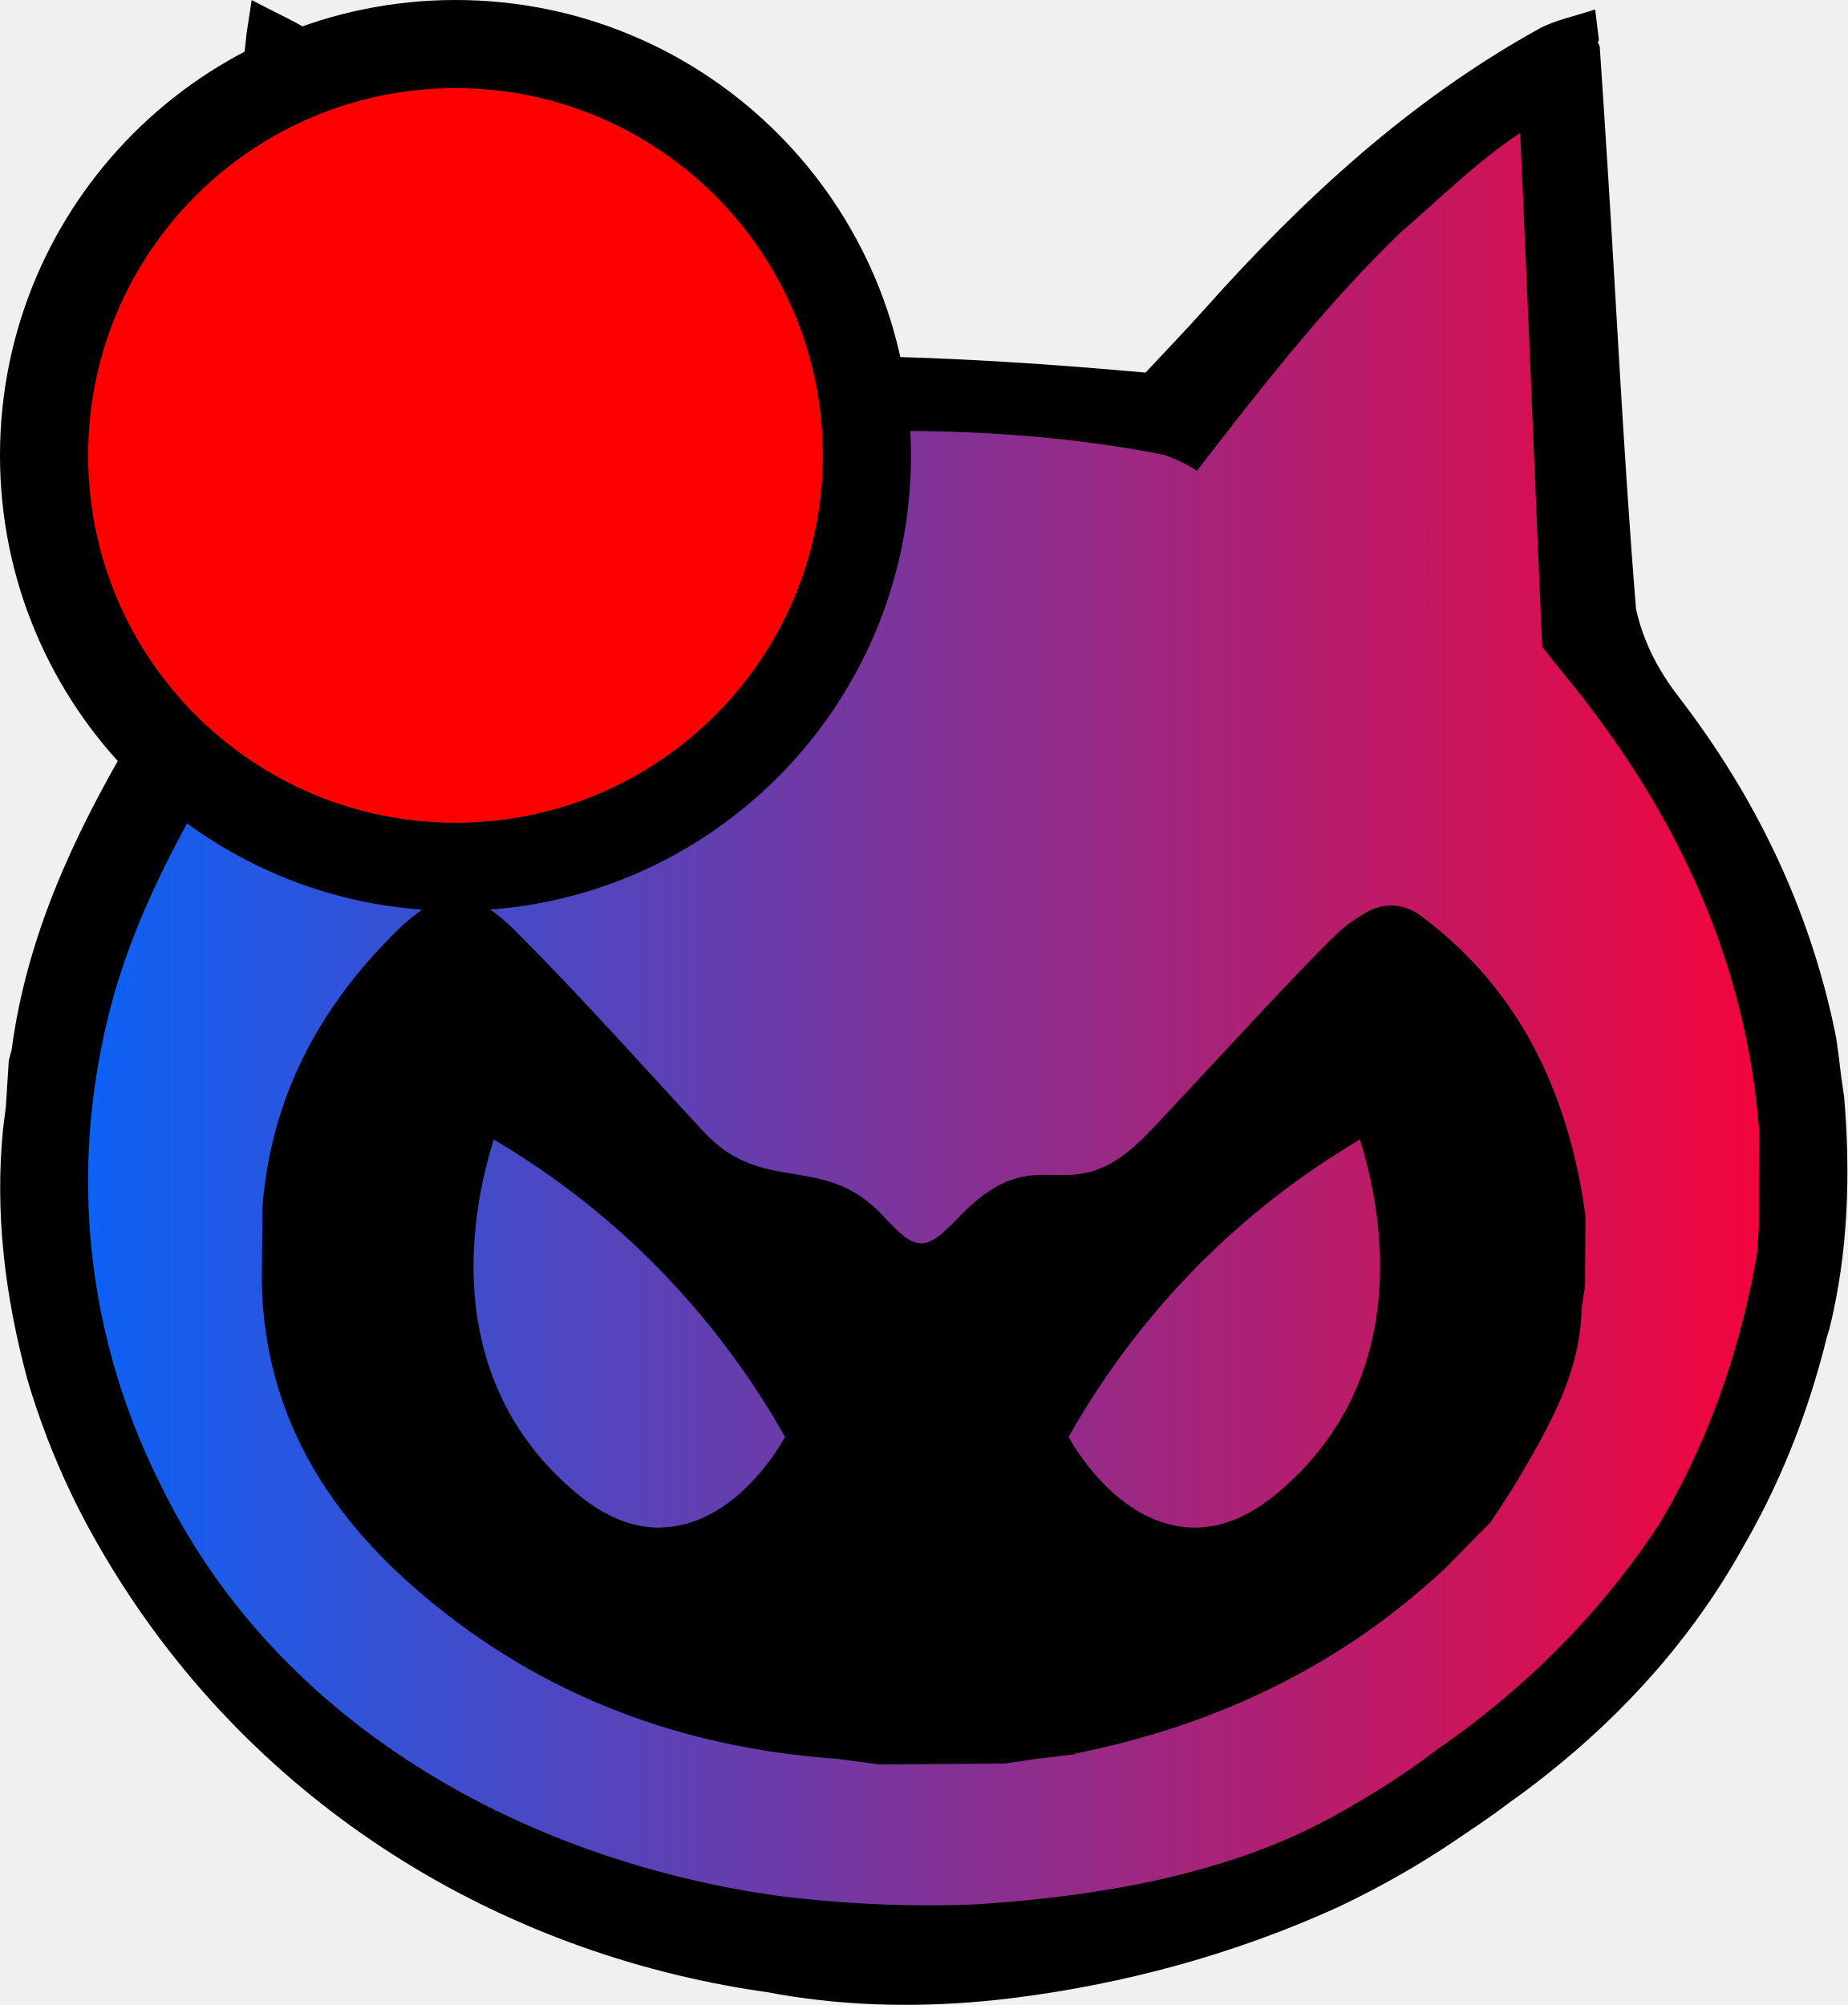
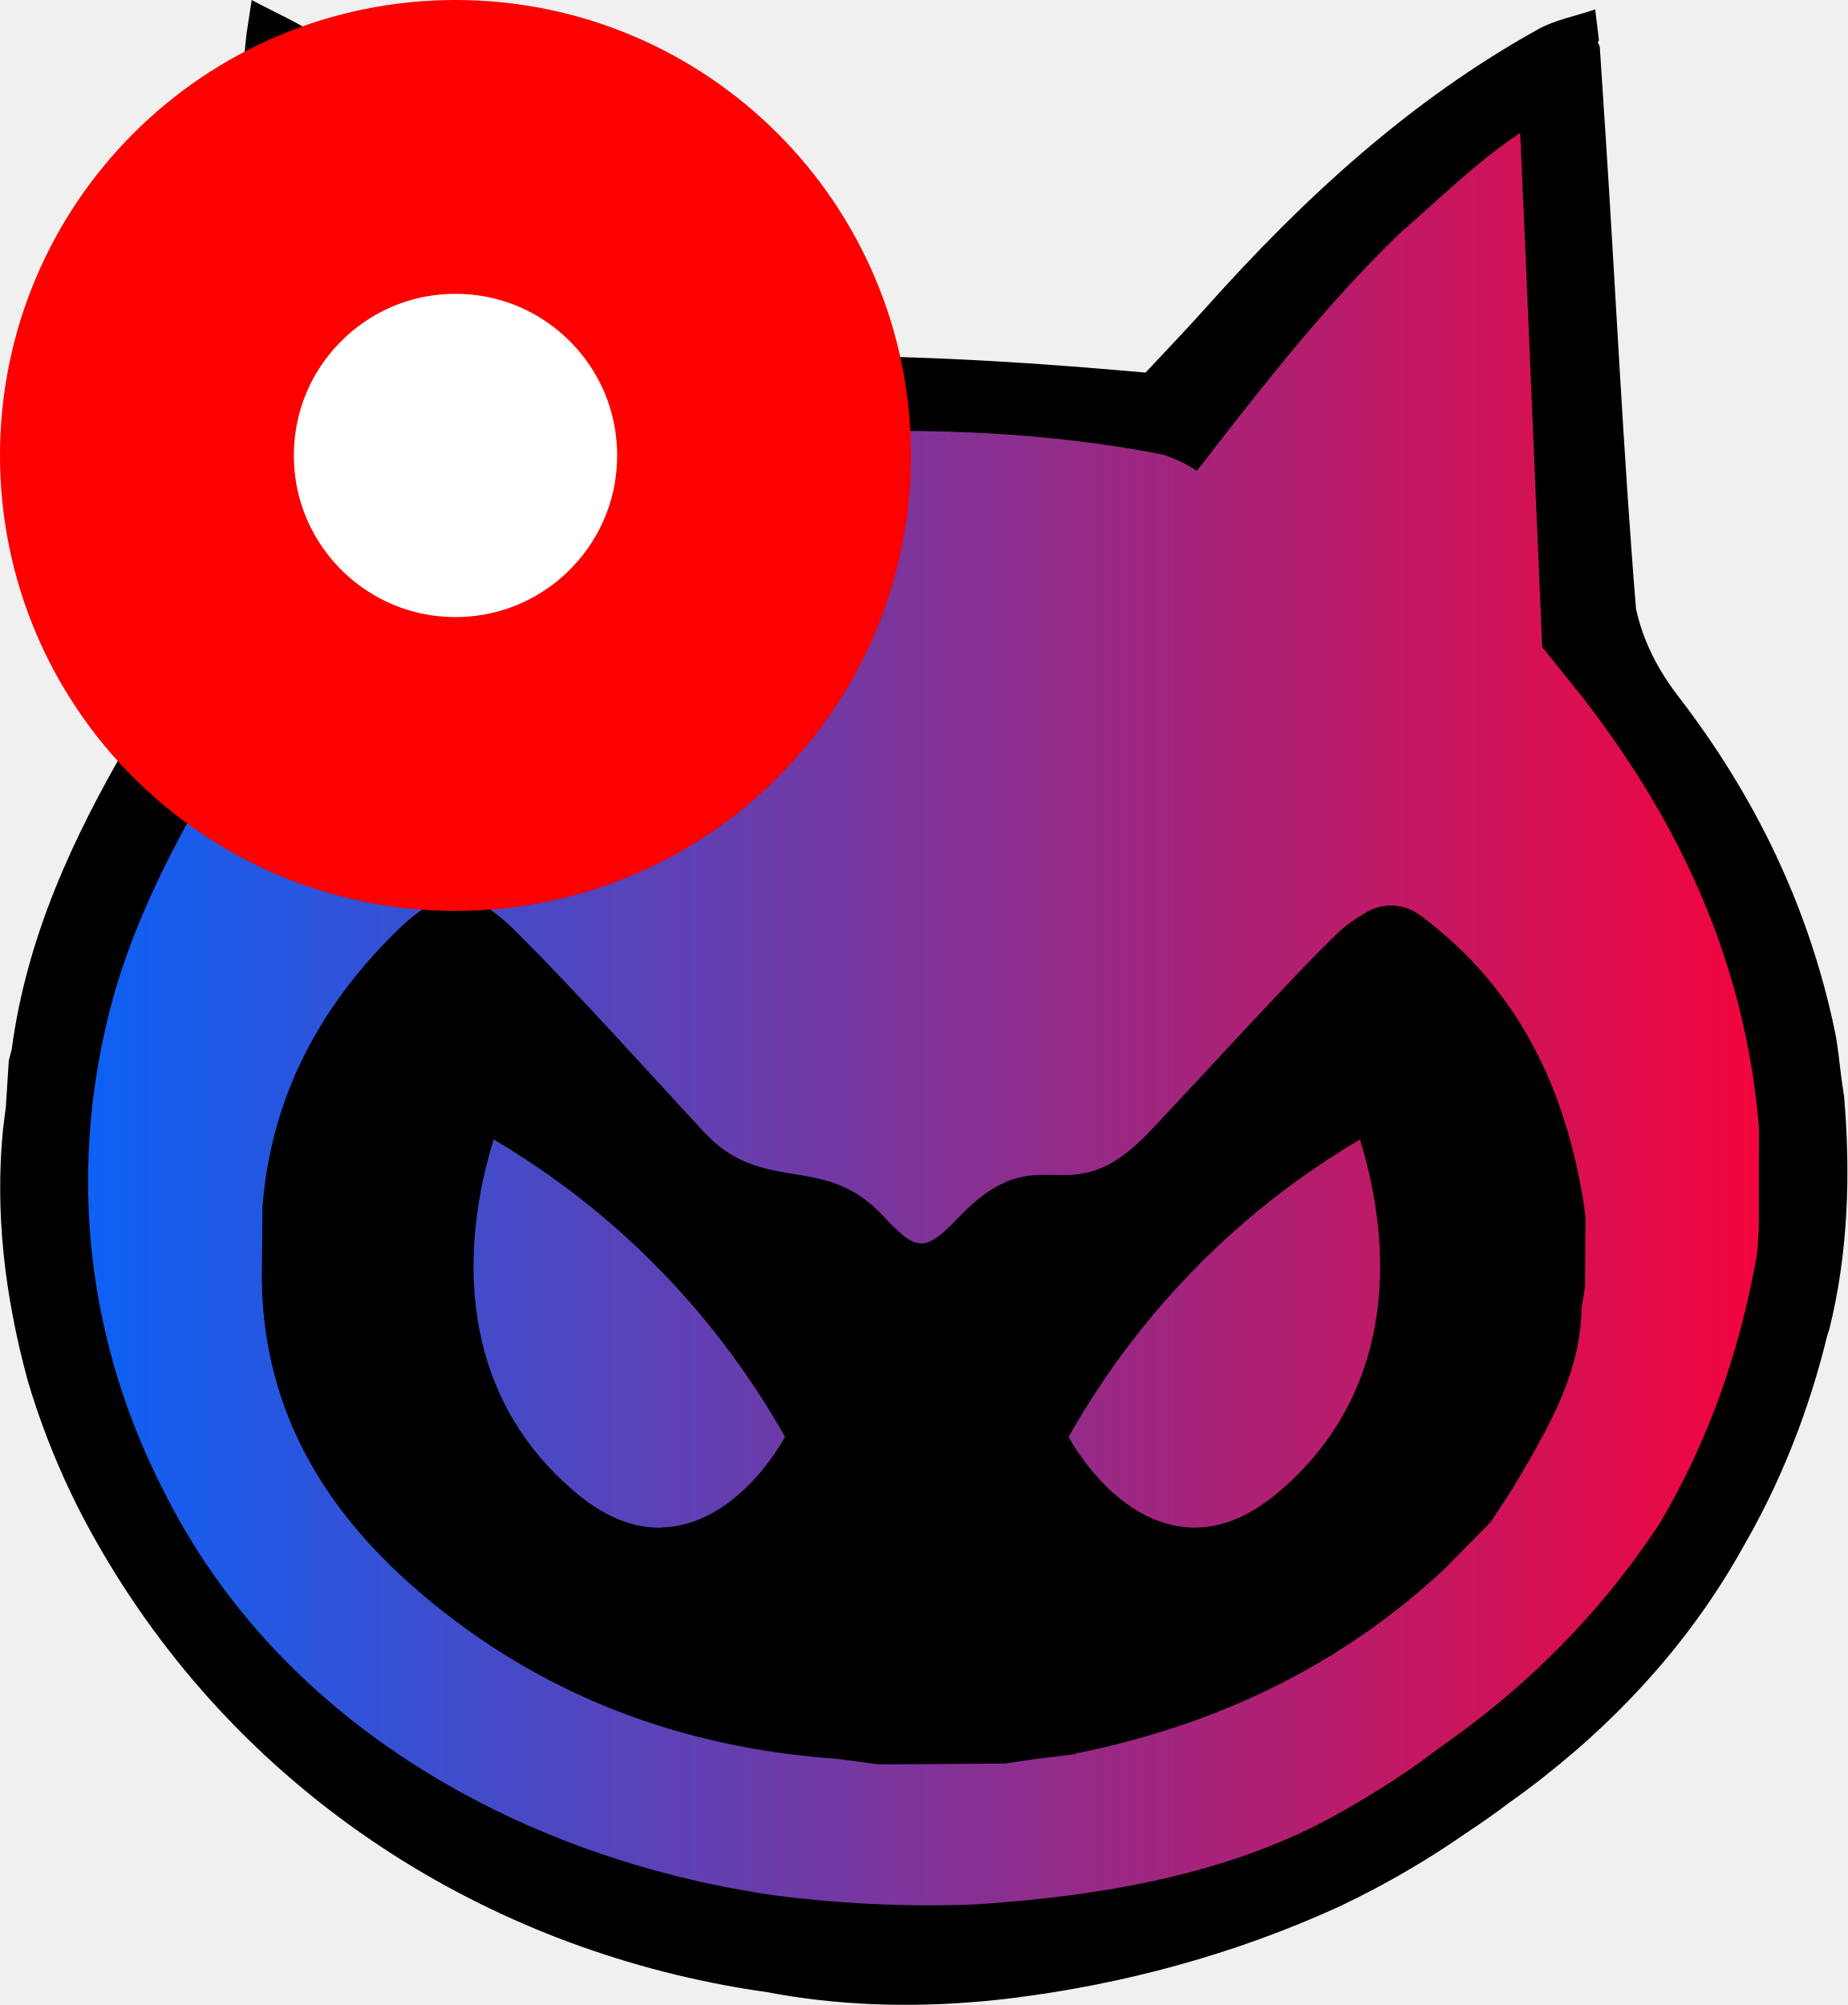
<svg xmlns="http://www.w3.org/2000/svg" viewBox="0 0 251.44 272.94" class="sc-iKGpAt erduXG">
  <defs>
    <style>
      .oki-favicon {
        fill: url(#linear-gradient);
      }
    </style>
    <linearGradient id="linear-gradient" x1="0%" y1="0%" x2="100%" y2="0%" gradientUnits="userSpaceOnUse">
      <stop offset="0%" stop-color="#0066ff" />
      <stop offset="100%" stop-color="#ff0033" />
    </linearGradient>
  </defs>
  <path d="m38.72,67.99c-.22,4.92-.44,9.84-.67,14.76-.07.25-.13.49-.2.73-2.38,4.56-4.5,9.27-7.15,13.66-7.72,12.8-15.15,25.68-18.71,40.43-5.24,21.7-2.61,42.46,5.24,60.36.71,1.63,1.47,3.23,2.27,4.81,15.18,31.03,46.25,49.74,79.71,56.03,1.97.37,3.94.7,5.93.98,7.99,1.01,16.06,1.48,24.06,1.33,1.33-.02,2.66-.07,3.99-.13,17.29-1.14,35.71-4.21,50.88-12.97,1.62-.91,3.22-1.86,4.8-2.84,1.58-.99,3.15-2.01,4.69-3.06,1.16-.81,2.3-1.64,3.42-2.51,1.55-1.07,3.07-2.16,4.57-3.29,10.45-7.89,19.6-17.48,26.78-28.5.82-1.37,1.6-2.77,2.35-4.18,5.26-9.91,8.95-20.87,11.09-32.85.24-1.33.22-2.71.33-4.07,0-4.63.01-9.27.02-13.9-1.83-22.49-10.7-42.1-24.38-59.77l-5.83-7.23c-.98-22.47-2.05-49.14-3.07-71.66-6.14,4.1-11.26,9.21-16.74,13.95-1.33,1.29-2.64,2.59-3.92,3.92-8.99,9.3-16.91,19.56-24.39,29.22-1.54-1.02-3.21-1.76-4.69-2.25-19.88-3.89-40.35-3.89-60.28-2.38-1.63.17-3.25.35-4.86.56-.36.07-.73.15-1.09.23-3.27.72-6.5,1.83-9.65,3.58-11.02-17.57-24.42-32.75-40.59-46.67-.25,3.96-.44,6.96-.62,9.95-.14,1.07-.29,2.15-.43,3.22-.13,1.53-.25,3.05-.38,4.58-.14,1.21-.28,2.42-.42,3.63-.13.25-.08.46.14.63-.14,1.36-.28,2.73-.42,4.09h0c-.5,8.23-1.01,16.45-1.51,24.68-.08.98-.17,1.96-.25,2.94Z" class="oki-favicon" />
  <path d="m250.97,149.06c-.11-.78-.22-1.56-.33-2.34-.29-2.13-.46-4.3-.9-6.4-3.52-16.83-10.82-31.91-21.27-45.49-1.87-2.43-3.4-4.98-4.48-7.7-.54-1.36-.98-2.76-1.3-4.21-1.78-21.8-2.78-43.8-4.26-66.28-.11-1.72-.23-3.44-.34-5.16-.11-1.72-.23-3.44-.34-5.16-.09-.19-.19-.37-.25-.56-.02-.07.09-.17.14-.26-.13-1.1-.26-2.2-.51-4.22-2.92.98-5.48,1.45-7.65,2.64-17.55,9.71-32.06,23.1-45.33,37.95-1.36,1.53-2.75,3.03-4.14,4.5-1.38,1.48-2.75,2.93-4.08,4.35-18.03-1.61-35.03-2.61-53.05-2.18-1.44.08-2.89.19-4.37.31-.33.02-.65.04-.98.07-1.63.11-3.25.23-4.86.34-.27.02-.55.03-.82.05-.82.05-1.64.1-2.47.14-12.54-17.46-28.14-32.05-45.86-44.4-2.74-1.91-5.89-3.24-9.26-5.05-.34,2.21-.51,3.36-.69,4.5-.13,1.25-.27,2.5-.4,3.76-.49,8.04-.98,16.08-1.47,24.12-.17,1.69-.34,3.38-.52,5.06-.53,7.22-1.06,14.45-1.59,21.67l-.43,2.81c-.18,3.26-.36,6.51-.54,9.77l-.28,1.62c-.22,2.32-.45,4.64-.67,6.96-.23.78-.59,2-.82,2.78-3.06,5.98-5.9,12.09-9.29,17.88-7.67,13.12-13.95,26.71-15.97,41.95l-.39,1.48-.4,6.28c-.13,1.03-.26,2.06-.39,3.09-1.12,11.48.28,22.71,3.25,33.79l.02.11c1.61,5.49,3.63,10.73,6.03,15.74.8,1.67,1.64,3.31,2.53,4.93,18.67,34.06,51,55.34,86.48,61.96,1.87.35,3.74.66,5.63.92,9.59,1.84,19.52,2.15,29.44,1.25,1.42-.13,2.83-.28,4.24-.46,14.9-1.88,29.9-5.88,44.13-12.37,1.51-.71,3-1.46,4.48-2.23,4.43-2.32,8.73-4.92,12.87-7.8,1.03-.68,2.06-1.38,3.07-2.09,1.01-.71,2.01-1.44,2.99-2.18,1.62-1.15,3.21-2.34,4.76-3.57,10.89-8.58,20.2-18.98,27.01-31.27.84-1.45,1.64-2.92,2.41-4.42,3.84-7.48,6.83-15.51,8.93-24.09l.33-1.04c2.59-10.51,2.9-21.17,1.98-31.9Zm-35.36-53.87c13.37,17.26,22.03,36.41,23.81,58.38,0,4.53-.01,9.05-.02,13.58-.1,1.33-.09,2.67-.32,3.98-2.09,11.7-5.7,22.41-10.83,32.08-.73,1.38-1.5,2.74-2.29,4.08-7.01,10.76-15.95,20.13-26.16,27.84-1.46,1.1-2.95,2.17-4.46,3.22-1.09.85-2.21,1.66-3.34,2.45-1.51,1.03-3.04,2.03-4.58,2.99-1.55.96-3.11,1.89-4.69,2.77-14.81,8.55-32.81,11.55-49.7,12.67-1.3.06-2.6.1-3.9.12-7.81.14-15.69-.32-23.5-1.3-1.94-.28-3.87-.6-5.79-.96-32.68-6.14-63.04-24.42-77.86-54.73-.78-1.54-1.52-3.11-2.22-4.7-7.67-17.49-10.23-37.76-5.11-58.96,3.48-14.4,10.74-26.98,18.28-39.49,2.59-4.29,4.66-8.89,6.98-13.34.07-.24.13-.48.19-.72.22-4.81.43-9.61.65-14.42.08-.96.17-1.91.25-2.87.49-8.03.99-16.06,1.48-24.09h0c.14-1.34.27-2.67.41-4.01-.21-.17-.26-.37-.14-.61.14-1.18.27-2.36.41-3.55.12-1.49.24-2.98.37-4.47.14-1.05.28-2.1.42-3.15.18-2.92.37-5.84.61-9.72,15.8,13.59,28.88,28.43,39.65,45.58,3.08-1.72,6.23-2.79,9.43-3.5.36-.08.71-.15,1.07-.22,1.57-.2,3.15-.39,4.74-.55,19.47-1.48,39.47-1.48,58.88,2.32,1.45.48,3.09,1.2,4.59,2.2,7.31-9.44,15.04-19.46,23.82-28.54,1.25-1.3,2.53-2.58,3.83-3.83,5.35-4.63,10.35-9.63,16.35-13.63,1,22,2.04,48.06,3,70l5.7,7.07Z" />
  <path d="m215.42,162.92c-2.7-15.95-9.48-28.96-22.13-38.33-2.2-1.63-5.08-1.75-7.41-.34-1.37.83-2.64,1.66-3.74,2.71-6.05,5.79-19.92,21.07-25.72,27.15-11.37,11.93-14.59-.26-25.97,11.65-4.57,4.78-5.72,4.63-10.2-.2-8.17-8.82-16.3-2.68-24.47-11.5-8.41-9.07-16.65-18.33-25.36-27.07-6.49-6.51-10.33-6.33-16.79.11-10.13,10.08-16.72,22.19-17.9,37.14-.03,3.37-.06,6.74-.09,10.11.02.7.04,1.39.06,2.09.92,17.19,9.42,30.06,21.55,40.42,16.49,14.09,35.7,21.11,56.8,22.58,1.87.25,3.75.5,5.62.75,5.72-.04,11.37-.08,17.09-.12,1.37-.2,2.74-.41,4.11-.61,1.87-.23,3.74-.45,5.61-.68v-.25s.21.12.21.12c18.04-3.68,34.42-11.14,48.52-23.78.5-.46,1-.92,1.5-1.38,1.06-1.08,2.8-2.84,3.86-3.92,0,0,.01-.01.02-.02.77-.78,1.53-1.55,2.3-2.33,1.29-2,2.65-3.95,3.85-6.01,4.17-7.16,8.38-14.32,8.54-23.13l.47-2.94c.02-3.22.04-6.38.06-9.61l-.39-2.64Zm-125.48,45.03c-3.41.07-7.23-1.16-11.34-4.57-16.54-13.71-15.92-33.69-11.4-48.27,5.34,3.16,11.47,7.38,17.69,13,10.71,9.68,17.63,19.81,21.97,27.49-.61,1.12-6.82,12.13-16.92,12.34Zm83.77-4.57c-4.11,3.41-7.93,4.64-11.34,4.57-10.1-.21-16.31-11.23-16.92-12.34,4.34-7.68,11.26-17.82,21.97-27.49,6.22-5.62,12.34-9.84,17.69-13,4.52,14.58,5.13,34.55-11.4,48.27Z" />
-   <circle cx="62" cy="62" r="56" fill="red" stroke="black" stroke-width="12" />
+   <circle cx="62" cy="62" r="42" fill="white" stroke="red" stroke-width="40" />
</svg>
